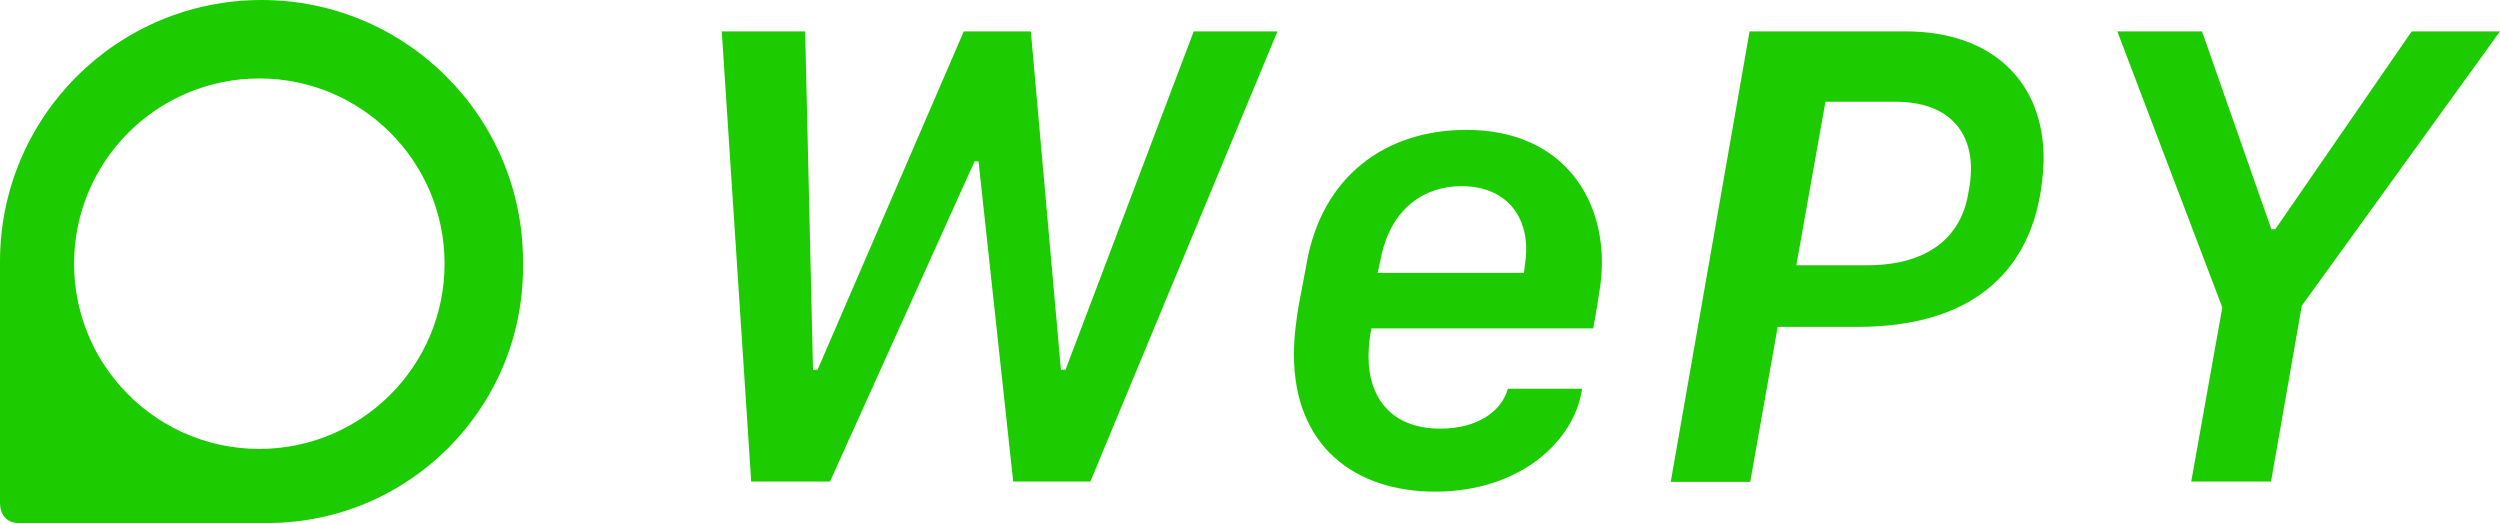
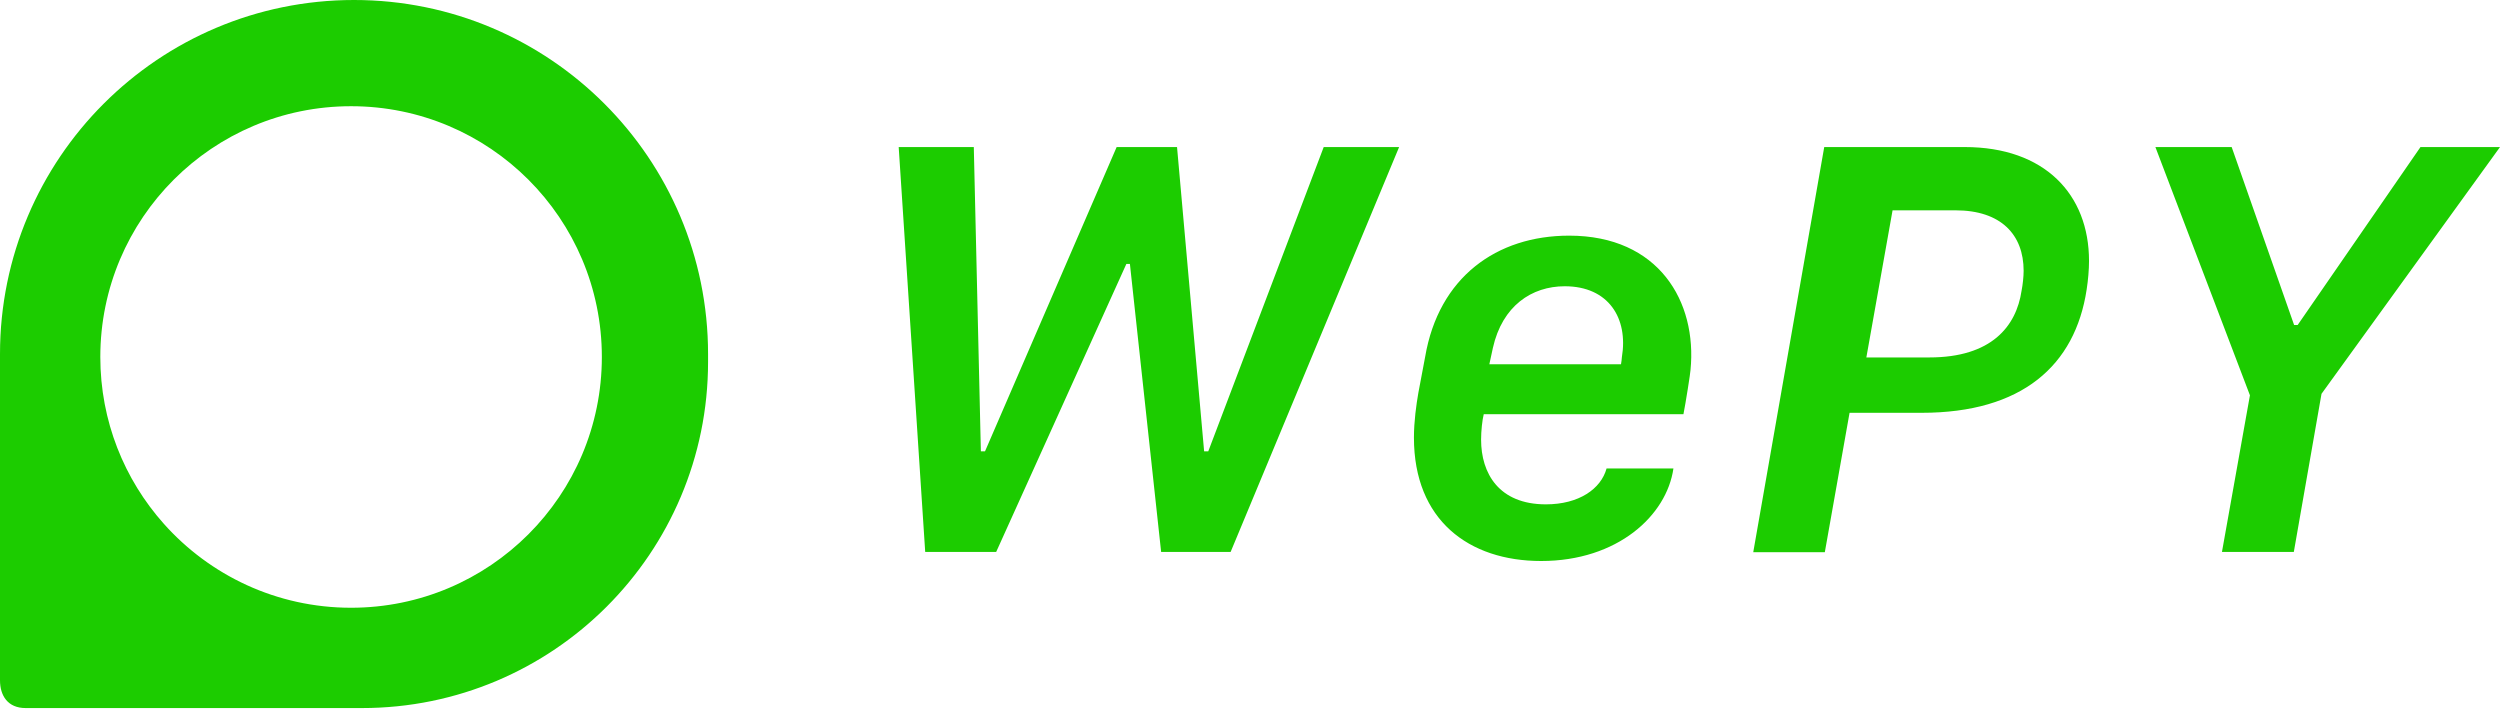
- <svg xmlns="http://www.w3.org/2000/svg" width="478" height="100" viewBox="0 0 478 100">
-   <path fill="#1CCC00" fill-rule="evenodd" d="M1069.7,211.066 L1054.628,211.066 L1049,125 L1064.947,125 L1066.448,189.692 L1067.324,189.692 L1095.278,125 L1108.099,125 L1113.852,189.692 L1114.728,189.692 L1139.243,125 L1155.253,125 L1119.481,211.066 L1104.722,211.066 L1098.093,149.843 L1097.342,149.843 L1069.7,211.066 Z M1245.641,211.129 L1230.445,211.129 L1245.516,125 L1275.347,125 C1292.295,125 1301.738,135.025 1301.738,149.212 C1301.738,151.041 1301.551,153.247 1301.238,155.265 C1298.799,171.47 1287.479,181.495 1266.216,181.495 L1250.895,181.495 L1245.641,211.129 Z M1273.408,138.451 L1260.025,138.451 L1254.459,169.725 L1267.842,169.725 C1281.038,169.725 1286.291,163.105 1287.417,155.538 C1287.667,154.277 1287.855,152.512 1287.855,151.314 C1287.855,143.621 1283.039,138.451 1273.408,138.451 Z M1351.102,177.46 L1345.223,211.066 L1329.964,211.066 L1335.905,177.775 L1315.83,125 L1332.028,125 L1345.286,162.831 L1346.036,162.831 L1372.115,125 L1389,125 L1351.102,177.46 Z M1185.417,213 C1170.033,213 1158.4,204.299 1158.4,186.77 C1158.4,183.302 1158.901,179.771 1159.338,177.249 L1160.777,169.62 C1163.654,152.659 1175.974,143.832 1191.358,143.832 C1210.37,143.832 1218.562,157.829 1217.124,172.394 C1217.124,172.899 1216.061,179.645 1215.623,181.789 L1173.222,181.789 C1172.909,183.05 1172.659,185.32 1172.659,187.212 C1172.659,194.337 1176.411,200.957 1186.418,200.957 C1193.422,200.957 1198.112,197.678 1199.3,193.328 L1213.497,193.328 C1212.058,203.353 1201.614,213 1185.417,213 Z M1202.365,171.175 C1202.427,170.86 1202.552,169.914 1202.552,169.662 C1203.928,161.402 1199.738,154.593 1190.42,154.593 C1183.416,154.593 1177.162,158.754 1175.161,167.707 L1174.41,171.175 L1202.365,171.175 Z M911,169 C911,141.386 933.386,119 961,119 C988.614,119 1011,141.386 1011,169 L1011,170.111 C1011,197.112 989.112,219 962.111,219 C941.261,219 925.431,219 914.623,219 C912.094,219 911,217.247 911,215.073 C911,183.437 911,169 911,169 Z M925.167,169.417 C925.167,178.462 928.558,186.716 934.138,192.975 C940.624,200.251 950.069,204.833 960.583,204.833 C980.143,204.833 996,188.977 996,169.417 C996,149.857 980.143,134 960.583,134 C941.023,134 925.167,149.857 925.167,169.417 Z" transform="translate(-911 -119)" />
+ <svg xmlns="http://www.w3.org/2000/svg" width="459" height="130" viewBox="0 0 459 130">
+   <path fill="#1CCC00" fill-rule="evenodd" d="M251.9,135.33 L238.867,135.33 L234,61 L247.79,61 L249.088,116.87 L249.845,116.87 L274.017,61 L285.103,61 L290.078,116.87 L290.835,116.87 L312.033,61 L325.877,61 L294.945,135.33 L282.183,135.33 L276.451,82.455 L275.802,82.455 L251.9,135.33 Z M404.037,135.385 L390.896,135.385 L403.929,61 L429.724,61 C444.379,61 452.544,69.658 452.544,81.91 C452.544,83.49 452.382,85.396 452.112,87.138 C450.003,101.133 440.215,109.791 421.828,109.791 L408.579,109.791 L404.037,135.385 Z M428.047,72.617 L416.475,72.617 L411.662,99.626 L423.234,99.626 C434.645,99.626 439.187,93.909 440.161,87.374 C440.377,86.285 440.539,84.76 440.539,83.726 C440.539,77.082 436.375,72.617 428.047,72.617 Z M495.229,106.306 L490.146,135.33 L476.951,135.33 L482.088,106.578 L464.73,61 L478.736,61 L490.2,93.673 L490.849,93.673 L513.399,61 L528,61 L495.229,106.306 Z M351.961,137 C338.658,137 328.599,129.485 328.599,114.347 C328.599,111.352 329.032,108.303 329.41,106.124 L330.654,99.535 C333.142,84.887 343.795,77.264 357.098,77.264 C373.537,77.264 380.621,89.353 379.378,101.931 C379.378,102.367 378.458,108.194 378.08,110.045 L341.415,110.045 C341.145,111.134 340.929,113.095 340.929,114.728 C340.929,120.882 344.173,126.599 352.826,126.599 C358.882,126.599 362.938,123.768 363.966,120.01 L376.241,120.01 C374.997,128.668 365.967,137 351.961,137 Z M366.615,100.879 C366.67,100.606 366.778,99.79 366.778,99.572 C367.967,92.438 364.344,86.557 356.287,86.557 C350.23,86.557 344.822,90.151 343.092,97.884 L342.443,100.879 L366.615,100.879 Z M69,99 C69,63.101 98.101,34 134,34 C169.899,34 199,63.101 199,99 L199,100.444 C199,135.545 170.545,164 135.444,164 C108.339,164 87.761,164 73.71,164 C70.422,164 69,161.72 69,158.895 C69,117.768 69,99 69,99 Z M87.417,99.542 C87.417,111.301 91.825,122.03 99.079,130.168 C107.512,139.627 119.789,145.583 133.458,145.583 C158.886,145.583 179.5,124.97 179.5,99.542 C179.5,74.114 158.886,53.5 133.458,53.5 C108.03,53.5 87.417,74.114 87.417,99.542 Z" transform="translate(-69 -34)" />
</svg>
